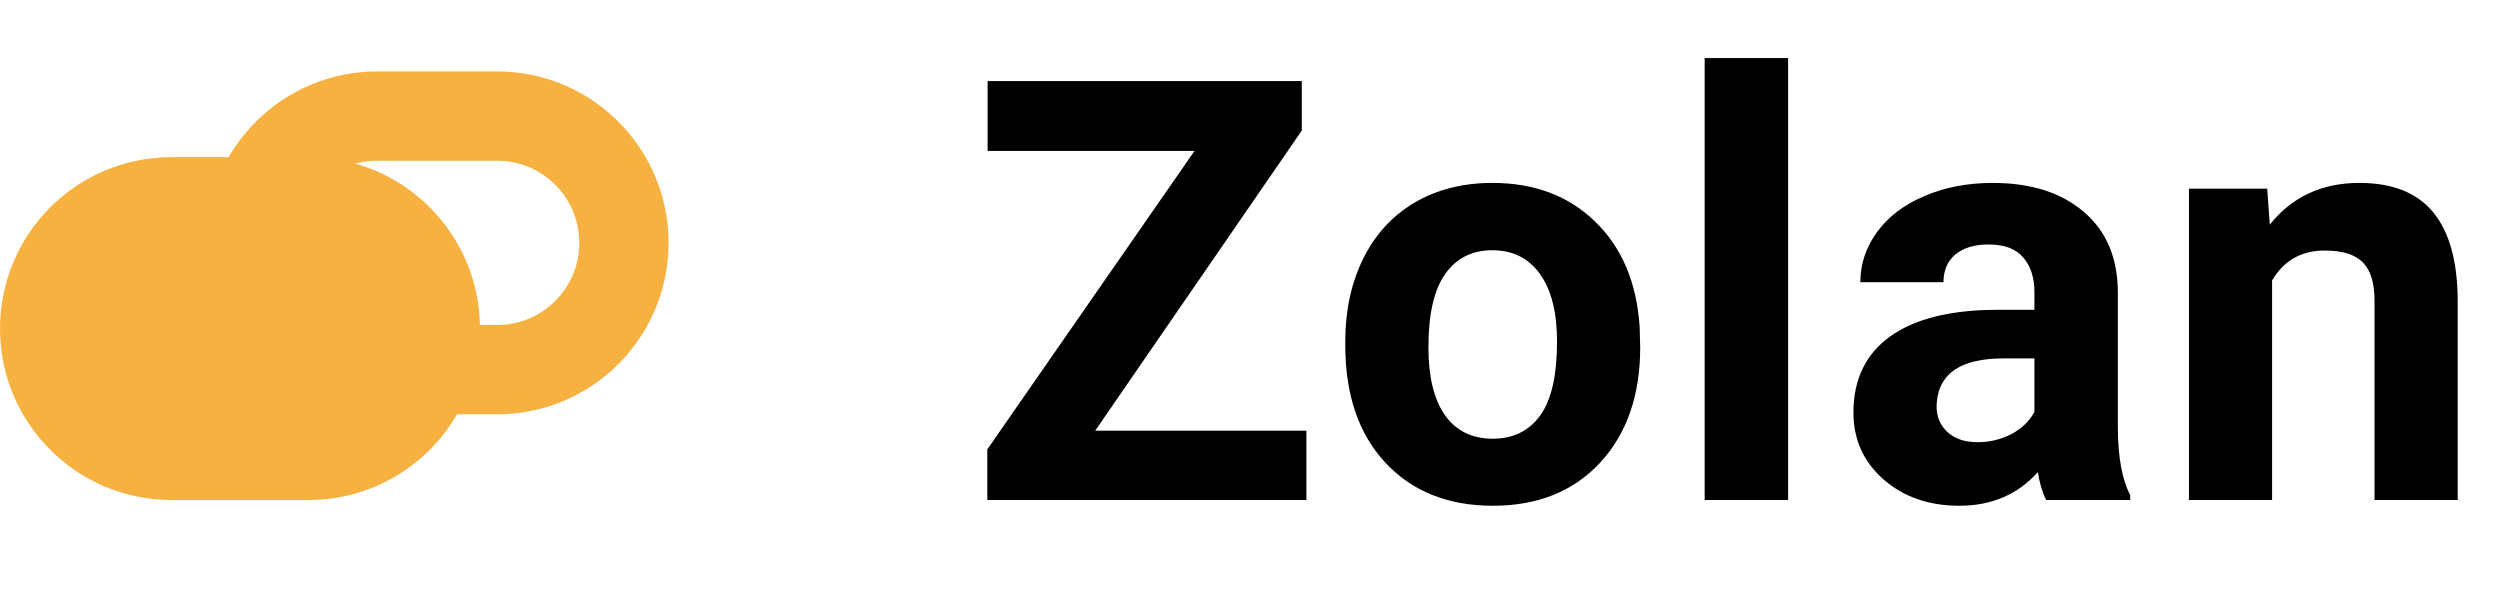
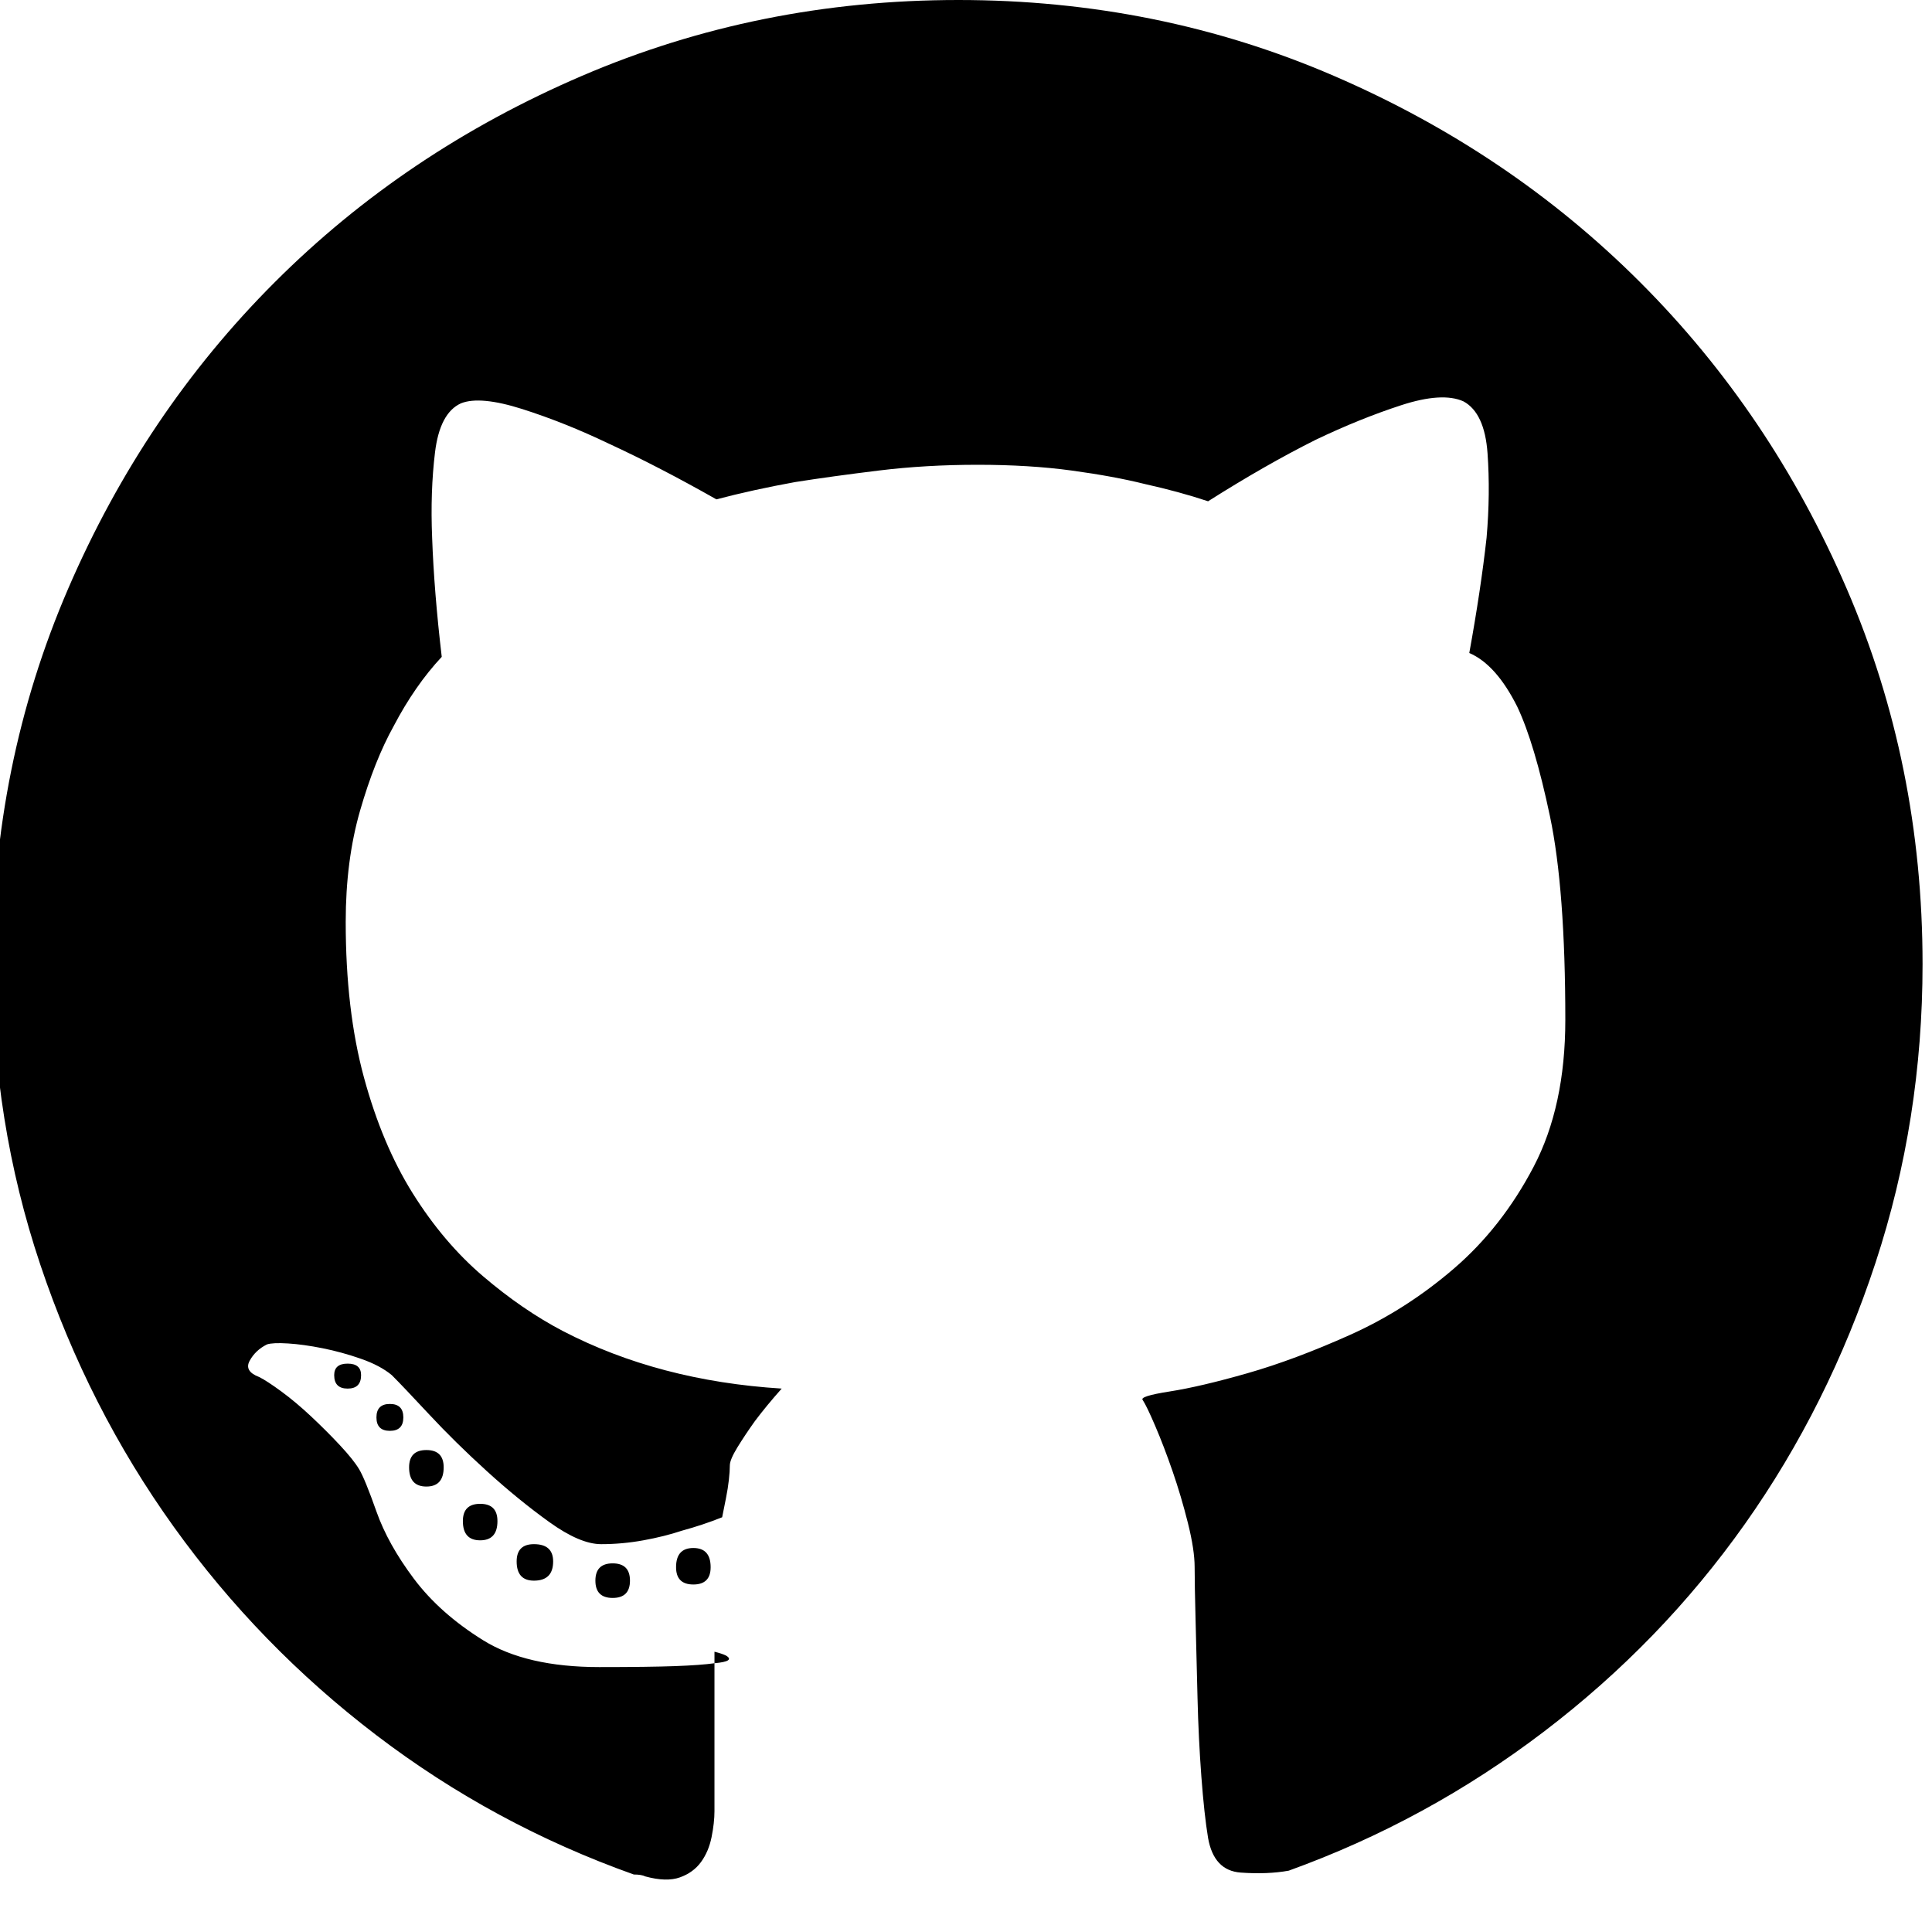
- <svg xmlns="http://www.w3.org/2000/svg" width="140" height="33" fill="none">
-   <rect y="8.8" width="26.88" height="19.2" rx="9.6" fill="#F6B141" />
-   <rect x="14.02" y="6.5" width="20.92" height="14.2" rx="7.1" stroke="#F6B141" stroke-width="5" />
-   <path d="M61.332 24.117h11.827V28H55.29v-2.836l11.602-16.71H55.306V4.54H72.9v2.772L61.332 24.117zm14.003-4.995c0-1.73.333-3.271.999-4.625.666-1.353 1.622-2.4 2.868-3.142 1.257-.741 2.713-1.112 4.367-1.112 2.352 0 4.27.72 5.752 2.16 1.493 1.439 2.326 3.394 2.498 5.865l.032 1.192c0 2.675-.746 4.823-2.24 6.445-1.493 1.612-3.496 2.417-6.01 2.417s-4.522-.805-6.026-2.417c-1.493-1.611-2.24-3.803-2.24-6.574v-.21zm4.657.338c0 1.654.311 2.922.934 3.803.623.87 1.515 1.305 2.675 1.305 1.128 0 2.009-.43 2.643-1.29.633-.87.95-2.255.95-4.156 0-1.622-.317-2.88-.95-3.77-.634-.893-1.526-1.338-2.675-1.338-1.139 0-2.02.446-2.643 1.337-.623.88-.934 2.25-.934 4.109zM100.134 28h-4.673V3.25h4.673V28zm14.454 0c-.215-.419-.371-.94-.467-1.563-1.128 1.257-2.595 1.885-4.399 1.885-1.708 0-3.126-.494-4.254-1.482-1.117-.988-1.676-2.235-1.676-3.738 0-1.848.682-3.266 2.046-4.254 1.375-.989 3.357-1.488 5.946-1.499h2.143v-.999c0-.806-.209-1.45-.628-1.934-.408-.483-1.058-.725-1.95-.725-.784 0-1.402.188-1.853.564-.44.376-.661.892-.661 1.547h-4.656c0-1.01.311-1.944.934-2.803.623-.86 1.504-1.531 2.643-2.015 1.139-.494 2.417-.74 3.835-.74 2.148 0 3.851.542 5.108 1.627 1.267 1.074 1.901 2.588 1.901 4.544v7.557c.011 1.654.242 2.905.693 3.754V28h-4.705zm-3.851-3.239a4.07 4.07 0 0 0 1.901-.45c.58-.313 1.01-.726 1.289-1.242v-2.997h-1.74c-2.331 0-3.572.806-3.722 2.417l-.016.274c0 .58.204 1.058.612 1.434.408.376.967.564 1.676.564zm16.226-14.196l.145 2.015c1.246-1.558 2.917-2.337 5.012-2.337 1.847 0 3.222.543 4.125 1.628.902 1.085 1.364 2.707 1.385 4.866V28h-4.656V16.85c0-.989-.215-1.703-.645-2.144-.43-.45-1.144-.676-2.143-.676-1.311 0-2.293.558-2.949 1.676V28h-4.656V10.565h4.382z" fill="#000" />
+ <svg xmlns="http://www.w3.org/2000/svg" t="1742543494370" class="icon" viewBox="0 0 1028 1024" version="1.1" p-id="4456" width="200.781" height="200">
+   <path d="M316.806 841.07q0-9.198 9.198-9.198t9.198 9.198-9.198 9.198-9.198-9.198zM274.906 830.85q0-9.198 9.198-9.198 10.22 0 10.22 9.198 0 10.22-10.22 10.22-9.198 0-9.198-10.22zM509.956 0q106.283 0 199.792 40.367t163.002 109.86 109.86 163.002 40.367 199.792q0 82.778-25.038 158.914t-69.493 138.986-106.794 110.371-135.92 74.092q-11.242 2.044-25.549 1.022t-17.373-18.395q-2.044-12.263-3.577-32.703t-2.044-41.9-1.022-40.878-0.511-28.615-3.577-23.505-8.176-27.593-9.198-24.016-6.643-13.796q-2.044-2.044 14.307-4.599t41.389-9.709 54.675-20.439 55.186-35.257 42.411-54.164 16.862-78.18q0-69.493-8.176-108.327t-17.373-58.251q-11.242-22.483-25.549-28.615 6.132-33.725 9.198-61.317 2.044-23.505 0.511-44.966t-12.774-27.593q-11.242-5.11-33.214 2.044t-45.477 18.395q-26.571 13.285-57.23 32.703-15.329-5.11-33.725-9.198-16.351-4.088-38.834-7.154t-50.076-3.066-52.631 3.066-44.455 6.132q-22.483 4.088-41.9 9.198-30.659-17.373-57.23-29.637-23.505-11.242-45.988-18.395t-32.703-3.066q-11.242 5.11-13.796 26.06t-1.533 45.477q1.022 28.615 5.11 63.361-14.307 15.329-25.549 36.79-10.22 18.395-17.884 44.966t-7.665 59.273q0 47.01 9.709 82.778t26.06 61.828 37.301 43.944 42.411 29.126q51.098 26.571 116.503 30.659-8.176 9.198-14.307 17.373-5.11 7.154-9.198 13.796t-4.088 9.709-0.511 7.665-1.533 9.709l-2.044 10.22q-10.22 4.088-21.461 7.154-9.198 3.066-20.439 5.11t-22.483 2.044-27.593-11.752-33.214-27.082-30.659-30.148-19.928-20.95q-6.132-5.11-16.351-8.687t-20.439-5.621-18.395-2.555-11.242 0.511q-6.132 3.066-9.198 8.687t5.11 8.687q4.088 2.044 11.752 7.665t15.84 13.285 15.329 15.329 10.22 12.774 9.198 22.483 19.928 35.768 36.79 32.703 61.828 14.307q26.571 0 40.367-0.511t20.95-1.533l0 78.691q0 6.132-1.533 13.796t-5.621 13.285-11.242 8.176-18.395-0.511q-2.044-1.022-6.132-1.022-74.603-26.571-136.942-74.092t-107.816-110.882-71.026-139.497-25.549-159.936q0-106.283 40.367-199.792t109.86-163.002 163.513-109.86 200.303-40.367zM380.168 878.882q4.088 1.022 6.132 2.044 5.11 3.066-6.132 4.088l0-6.132zM359.729 833.916q0-10.22 9.198-10.22t9.198 10.22q0 9.198-9.198 9.198t-9.198-9.198zM177.82 731.721q0-6.132 7.154-6.132t7.154 6.132q0 7.154-7.154 7.154t-7.154-7.154zM246.291 809.389q0-9.198 9.198-9.198t9.198 9.198q0 10.22-9.198 10.22t-9.198-10.22zM207.457 747.05q7.154 0 7.154 7.154t-7.154 7.154-7.154-7.154 7.154-7.154zM217.677 780.774q0-9.198 9.198-9.198t9.198 9.198q0 10.22-9.198 10.22t-9.198-10.22z" p-id="4457" />
</svg>
